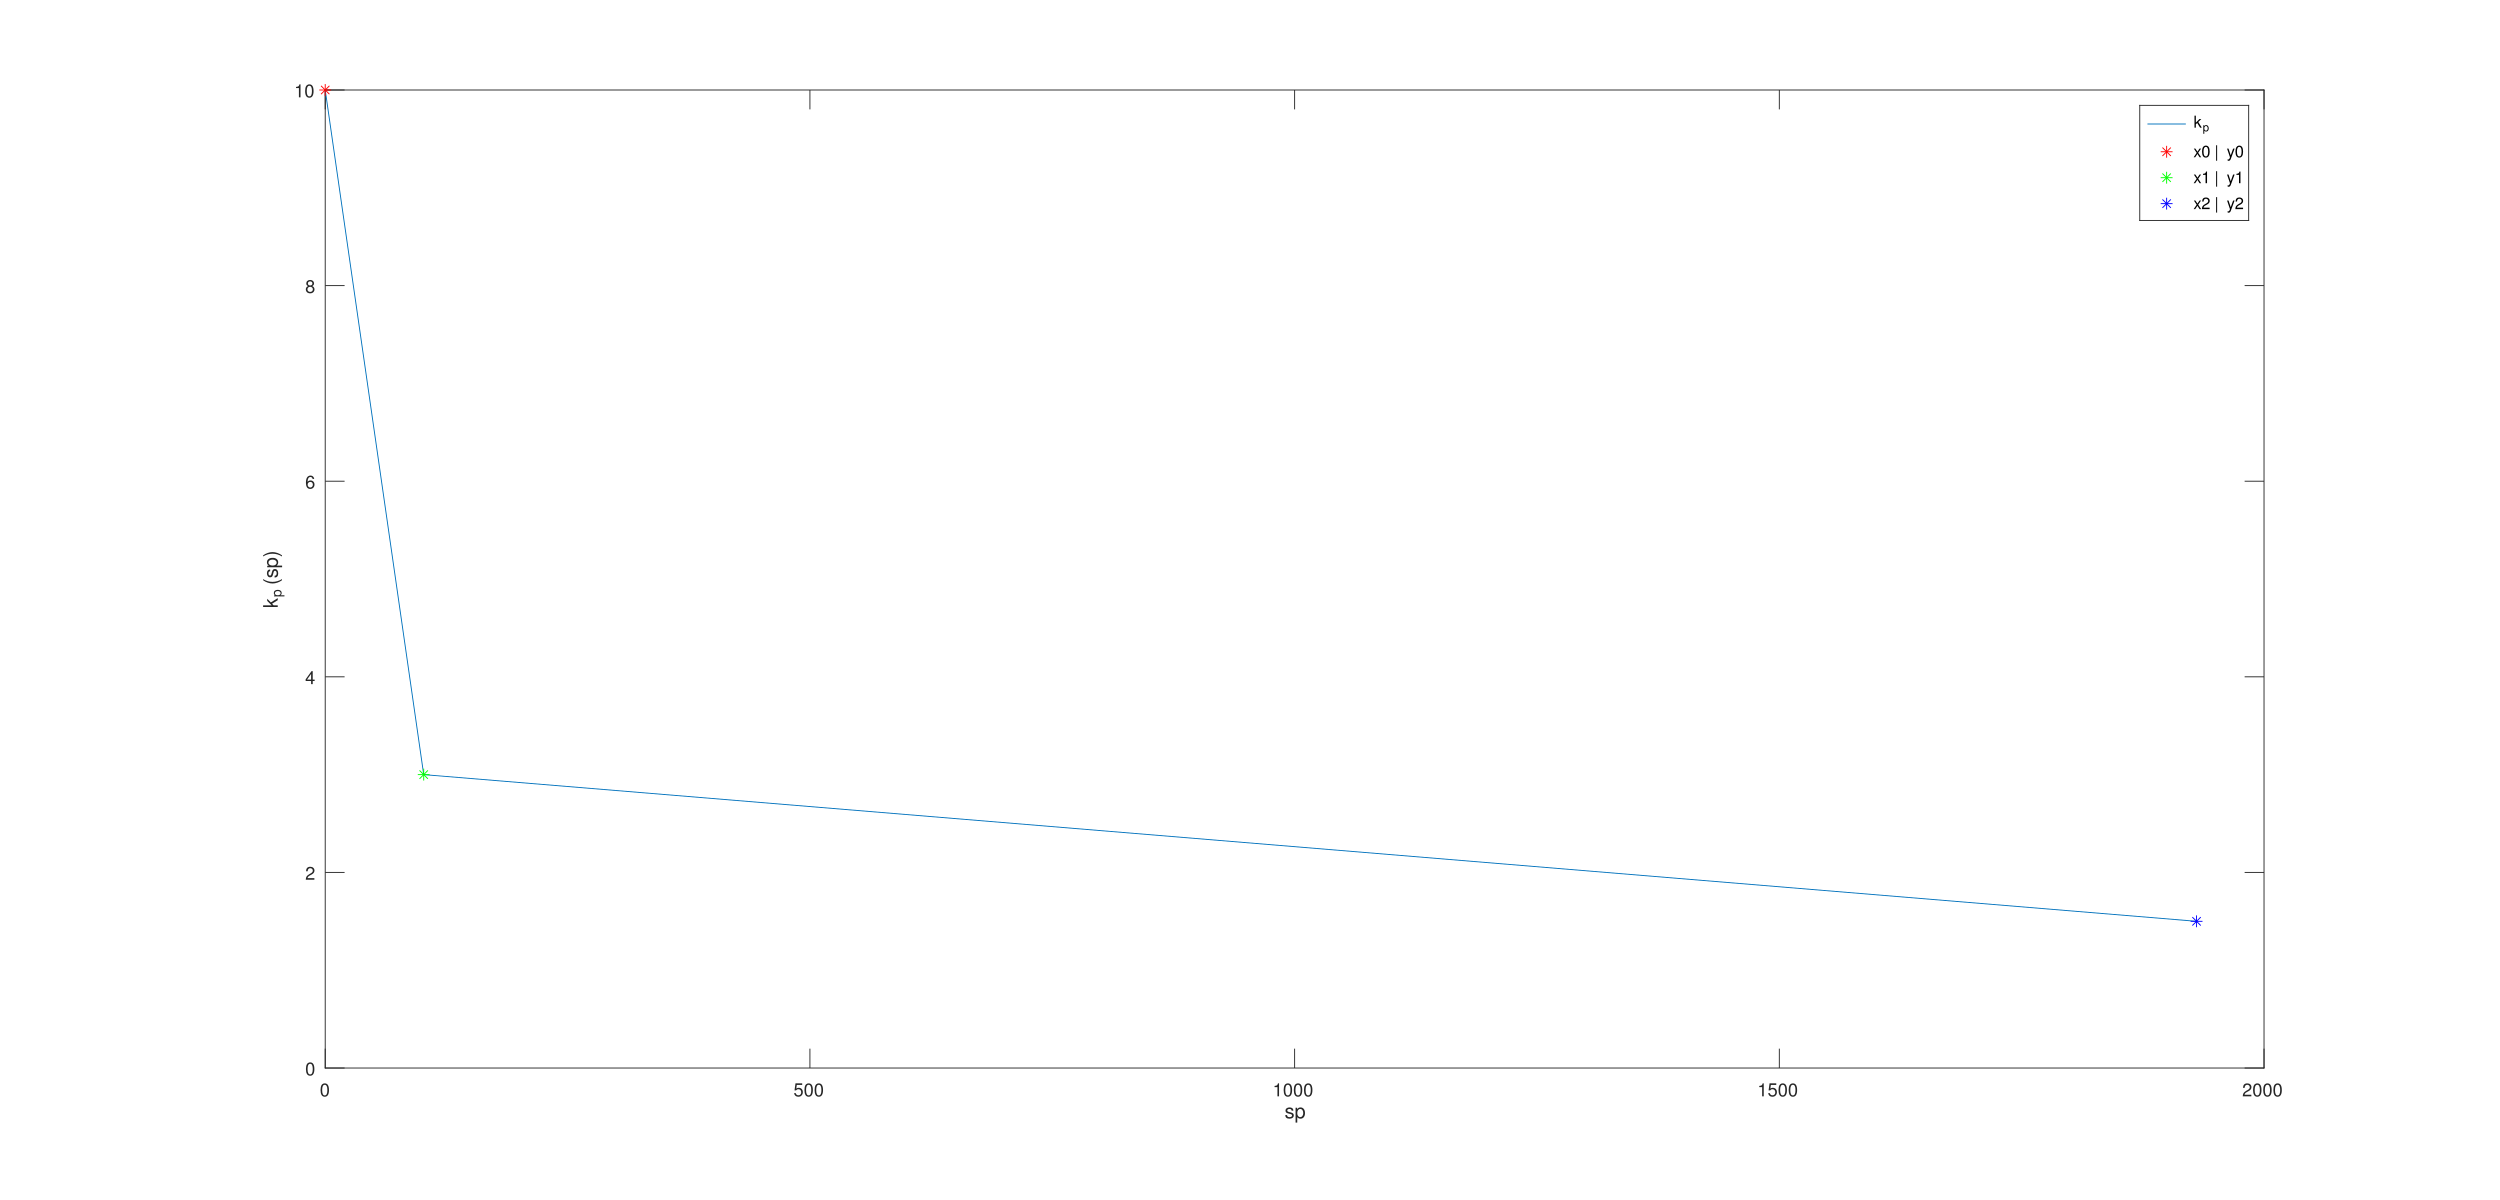
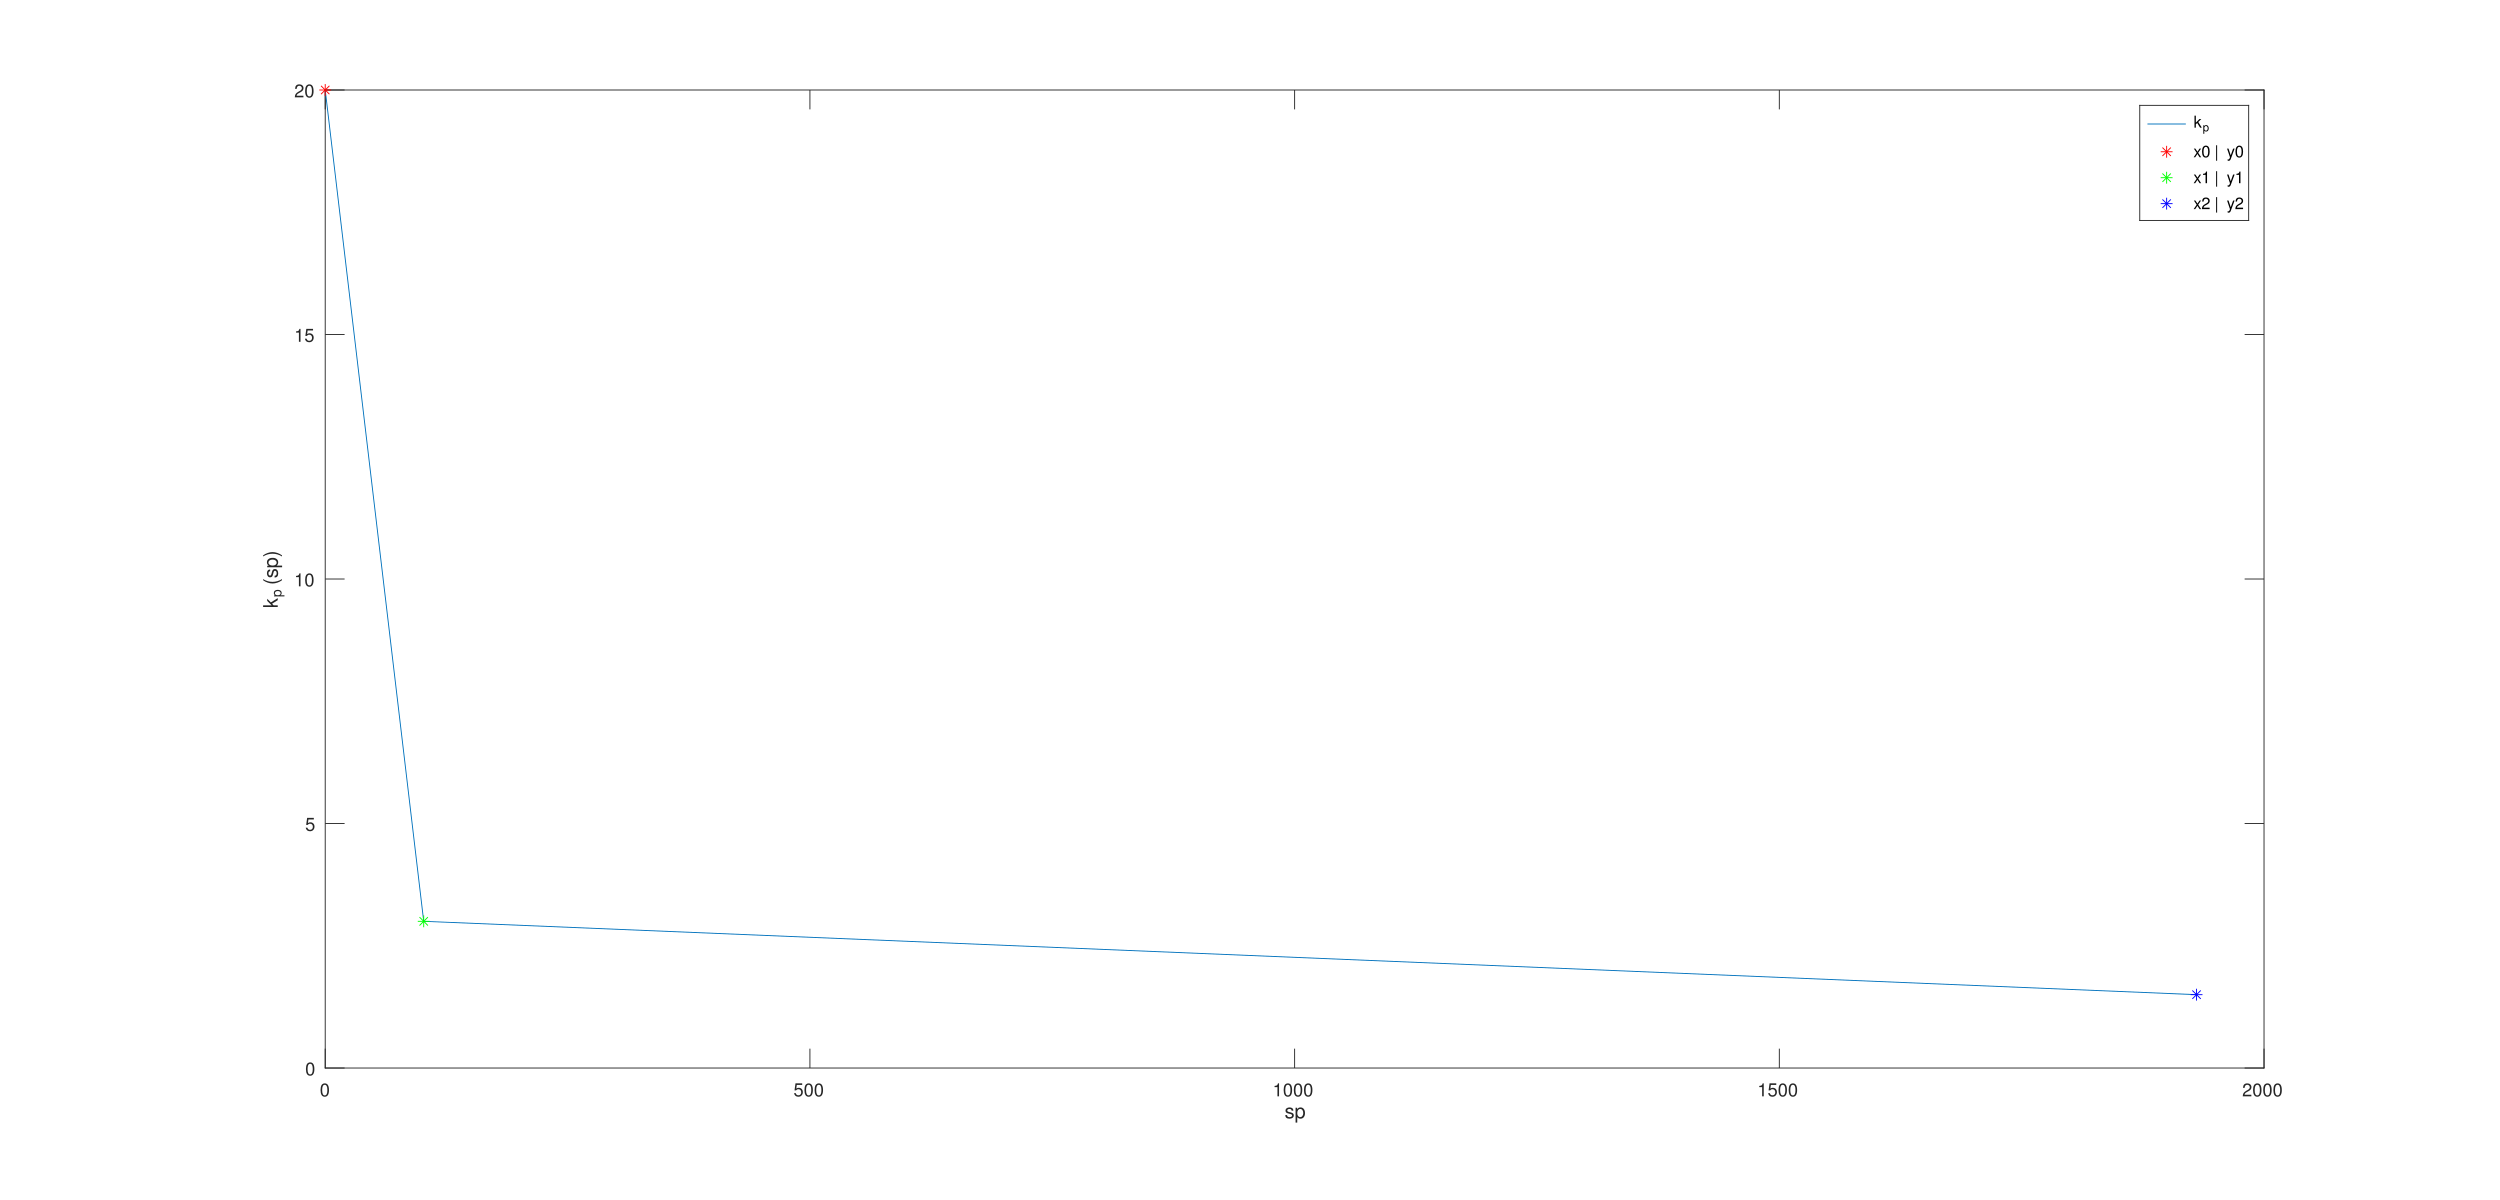
- <svg xmlns="http://www.w3.org/2000/svg" height="657pt" width="1369pt" viewBox="0 0 1369 657">
+ <svg xmlns="http://www.w3.org/2000/svg" width="1369pt" viewBox="0 0 1369 657" height="657pt">
  <defs />
  <polygon fill="#ffffff" points="0,0 1369,0 1369,657 0,657" />
  <g>
-     <polygon shape-rendering="crispEdges" fill="#ffffff" points="0,657 1369,657 1369,0 0,0" />
+     <polygon fill="#ffffff" points="0,657 1369,657 1369,0 0,0" shape-rendering="crispEdges" />
    <clipPath id="cp001369657">
      <polygon points="0,657 1369,657 1369,0 0,0" />
    </clipPath>
    <g clip-path="url(#cp001369657)">
-       <polygon shape-rendering="crispEdges" fill="#ffffff" points="178.09,584.849 1239.78,584.849 1239.78,49.285 178.09,49.285" />
-       <polyline stroke-width="0.5" fill="none" stroke="#262626" stroke-linejoin="miter" points="178.09,584.849 178.09,574.241" stroke-linecap="butt" />
-       <polyline stroke-width="0.5" fill="none" stroke="#262626" stroke-linejoin="miter" points="178.09,49.285 178.09,59.893" stroke-linecap="butt" />
-       <polyline stroke-width="0.5" fill="none" stroke="#262626" stroke-linejoin="miter" points="443.512,584.849 443.512,574.241" stroke-linecap="butt" />
-       <polyline stroke-width="0.5" fill="none" stroke="#262626" stroke-linejoin="miter" points="443.512,49.285 443.512,59.893" stroke-linecap="butt" />
-       <polyline stroke-width="0.5" fill="none" stroke="#262626" stroke-linejoin="miter" points="708.934,584.849 708.934,574.241" stroke-linecap="butt" />
-       <polyline stroke-width="0.5" fill="none" stroke="#262626" stroke-linejoin="miter" points="708.934,49.285 708.934,59.893" stroke-linecap="butt" />
-       <polyline stroke-width="0.5" fill="none" stroke="#262626" stroke-linejoin="miter" points="974.356,584.849 974.356,574.241" stroke-linecap="butt" />
-       <polyline stroke-width="0.5" fill="none" stroke="#262626" stroke-linejoin="miter" points="974.356,49.285 974.356,59.893" stroke-linecap="butt" />
-       <polyline stroke-width="0.5" fill="none" stroke="#262626" stroke-linejoin="miter" points="1239.78,584.849 1239.78,574.241" stroke-linecap="butt" />
-       <polyline stroke-width="0.5" fill="none" stroke="#262626" stroke-linejoin="miter" points="1239.78,49.285 1239.78,59.893" stroke-linecap="butt" />
-       <text transform="translate(175.09,600.343) rotate(-0,3,-8)" font-weight="normal" font-family="FreeSans" xml:space="preserve" font-style="normal" font-size="10">
-         <tspan fill="rgb(38,38,38)" x="0 " y="-0">0</tspan>
+       <polygon fill="#ffffff" shape-rendering="crispEdges" points="178.09,584.849 1239.78,584.849 1239.78,49.285 178.09,49.285" />
+       <polyline stroke-width="0.5" stroke="#262626" fill="none" stroke-linecap="butt" stroke-linejoin="miter" points="178.09,584.849 178.09,574.241" />
+       <polyline stroke-width="0.5" stroke="#262626" fill="none" stroke-linecap="butt" stroke-linejoin="miter" points="178.09,49.285 178.09,59.893" />
+       <polyline stroke-width="0.5" stroke="#262626" fill="none" stroke-linecap="butt" stroke-linejoin="miter" points="443.512,584.849 443.512,574.241" />
+       <polyline stroke-width="0.5" stroke="#262626" fill="none" stroke-linecap="butt" stroke-linejoin="miter" points="443.512,49.285 443.512,59.893" />
+       <polyline stroke-width="0.5" stroke="#262626" fill="none" stroke-linecap="butt" stroke-linejoin="miter" points="708.934,584.849 708.934,574.241" />
+       <polyline stroke-width="0.5" stroke="#262626" fill="none" stroke-linecap="butt" stroke-linejoin="miter" points="708.934,49.285 708.934,59.893" />
+       <polyline stroke-width="0.5" stroke="#262626" fill="none" stroke-linecap="butt" stroke-linejoin="miter" points="974.356,584.849 974.356,574.241" />
+       <polyline stroke-width="0.5" stroke="#262626" fill="none" stroke-linecap="butt" stroke-linejoin="miter" points="974.356,49.285 974.356,59.893" />
+       <polyline stroke-width="0.5" stroke="#262626" fill="none" stroke-linecap="butt" stroke-linejoin="miter" points="1239.78,584.849 1239.78,574.241" />
+       <polyline stroke-width="0.5" stroke="#262626" fill="none" stroke-linecap="butt" stroke-linejoin="miter" points="1239.78,49.285 1239.78,59.893" />
+       <text xml:space="preserve" font-family="FreeSans" font-style="normal" font-weight="normal" transform="translate(175.09,600.343) rotate(-0,3,-8)" font-size="10">
+         <tspan x="0 " fill="rgb(38,38,38)" y="-0">0</tspan>
      </text>
-       <text transform="translate(434.512,600.343) rotate(-0,9,-8)" font-weight="normal" font-family="FreeSans" xml:space="preserve" font-style="normal" font-size="10">
-         <tspan fill="rgb(38,38,38)" x="0 6 12 " y="-0">500</tspan>
+       <text xml:space="preserve" font-family="FreeSans" font-style="normal" font-weight="normal" transform="translate(434.512,600.343) rotate(-0,9,-8)" font-size="10">
+         <tspan x="0 6 12 " fill="rgb(38,38,38)" y="-0">500</tspan>
      </text>
-       <text transform="translate(696.934,600.343) rotate(-0,12,-8)" font-weight="normal" font-family="FreeSans" xml:space="preserve" font-style="normal" font-size="10">
-         <tspan fill="rgb(38,38,38)" x="0 6 12 18 " y="-0">1000</tspan>
+       <text xml:space="preserve" font-family="FreeSans" font-style="normal" font-weight="normal" transform="translate(696.934,600.343) rotate(-0,12,-8)" font-size="10">
+         <tspan x="0 6 12 18 " fill="rgb(38,38,38)" y="-0">1000</tspan>
      </text>
-       <text transform="translate(962.356,600.343) rotate(-0,12,-8)" font-weight="normal" font-family="FreeSans" xml:space="preserve" font-style="normal" font-size="10">
-         <tspan fill="rgb(38,38,38)" x="0 6 12 18 " y="-0">1500</tspan>
+       <text xml:space="preserve" font-family="FreeSans" font-style="normal" font-weight="normal" transform="translate(962.356,600.343) rotate(-0,12,-8)" font-size="10">
+         <tspan x="0 6 12 18 " fill="rgb(38,38,38)" y="-0">1500</tspan>
      </text>
-       <text transform="translate(1227.78,600.343) rotate(-0,12,-8)" font-weight="normal" font-family="FreeSans" xml:space="preserve" font-style="normal" font-size="10">
-         <tspan fill="rgb(38,38,38)" x="0 6 12 18 " y="-0">2000</tspan>
+       <text xml:space="preserve" font-family="FreeSans" font-style="normal" font-weight="normal" transform="translate(1227.78,600.343) rotate(-0,12,-8)" font-size="10">
+         <tspan x="0 6 12 18 " fill="rgb(38,38,38)" y="-0">2000</tspan>
      </text>
-       <polyline stroke-width="0.5" fill="none" stroke="#262626" stroke-linejoin="miter" points="178.09,584.849 188.704,584.849" stroke-linecap="butt" />
-       <polyline stroke-width="0.5" fill="none" stroke="#262626" stroke-linejoin="miter" points="1239.78,584.849 1229.16,584.849" stroke-linecap="butt" />
-       <polyline stroke-width="0.5" fill="none" stroke="#262626" stroke-linejoin="miter" points="178.09,477.736 188.704,477.736" stroke-linecap="butt" />
-       <polyline stroke-width="0.5" fill="none" stroke="#262626" stroke-linejoin="miter" points="1239.78,477.736 1229.16,477.736" stroke-linecap="butt" />
-       <polyline stroke-width="0.5" fill="none" stroke="#262626" stroke-linejoin="miter" points="178.09,370.624 188.704,370.624" stroke-linecap="butt" />
-       <polyline stroke-width="0.5" fill="none" stroke="#262626" stroke-linejoin="miter" points="1239.78,370.624 1229.16,370.624" stroke-linecap="butt" />
-       <polyline stroke-width="0.5" fill="none" stroke="#262626" stroke-linejoin="miter" points="178.09,263.511 188.704,263.511" stroke-linecap="butt" />
-       <polyline stroke-width="0.5" fill="none" stroke="#262626" stroke-linejoin="miter" points="1239.78,263.511 1229.16,263.511" stroke-linecap="butt" />
-       <polyline stroke-width="0.5" fill="none" stroke="#262626" stroke-linejoin="miter" points="178.09,156.398 188.704,156.398" stroke-linecap="butt" />
-       <polyline stroke-width="0.5" fill="none" stroke="#262626" stroke-linejoin="miter" points="1239.78,156.398 1229.16,156.398" stroke-linecap="butt" />
-       <polyline stroke-width="0.5" fill="none" stroke="#262626" stroke-linejoin="miter" points="178.09,49.285 188.704,49.285" stroke-linecap="butt" />
-       <polyline stroke-width="0.5" fill="none" stroke="#262626" stroke-linejoin="miter" points="1239.78,49.285 1229.16,49.285" stroke-linecap="butt" />
-       <text transform="translate(167.091,588.849) rotate(-0,6,-4)" font-weight="normal" font-family="FreeSans" xml:space="preserve" font-style="normal" font-size="10">
-         <tspan fill="rgb(38,38,38)" x="0 " y="-0">0</tspan>
+       <polyline stroke-width="0.5" stroke="#262626" fill="none" stroke-linecap="butt" stroke-linejoin="miter" points="178.09,584.849 188.704,584.849" />
+       <polyline stroke-width="0.5" stroke="#262626" fill="none" stroke-linecap="butt" stroke-linejoin="miter" points="1239.78,584.849 1229.16,584.849" />
+       <polyline stroke-width="0.5" stroke="#262626" fill="none" stroke-linecap="butt" stroke-linejoin="miter" points="178.09,450.958 188.704,450.958" />
+       <polyline stroke-width="0.5" stroke="#262626" fill="none" stroke-linecap="butt" stroke-linejoin="miter" points="1239.78,450.958 1229.16,450.958" />
+       <polyline stroke-width="0.5" stroke="#262626" fill="none" stroke-linecap="butt" stroke-linejoin="miter" points="178.09,317.067 188.704,317.067" />
+       <polyline stroke-width="0.5" stroke="#262626" fill="none" stroke-linecap="butt" stroke-linejoin="miter" points="1239.78,317.067 1229.16,317.067" />
+       <polyline stroke-width="0.5" stroke="#262626" fill="none" stroke-linecap="butt" stroke-linejoin="miter" points="178.09,183.176 188.704,183.176" />
+       <polyline stroke-width="0.5" stroke="#262626" fill="none" stroke-linecap="butt" stroke-linejoin="miter" points="1239.78,183.176 1229.16,183.176" />
+       <polyline stroke-width="0.5" stroke="#262626" fill="none" stroke-linecap="butt" stroke-linejoin="miter" points="178.09,49.285 188.704,49.285" />
+       <polyline stroke-width="0.5" stroke="#262626" fill="none" stroke-linecap="butt" stroke-linejoin="miter" points="1239.78,49.285 1229.16,49.285" />
+       <text xml:space="preserve" font-family="FreeSans" font-style="normal" font-weight="normal" transform="translate(167.091,588.849) rotate(-0,6,-4)" font-size="10">
+         <tspan x="0 " fill="rgb(38,38,38)" y="-0">0</tspan>
      </text>
-       <text transform="translate(167.091,481.736) rotate(-0,6,-4)" font-weight="normal" font-family="FreeSans" xml:space="preserve" font-style="normal" font-size="10">
-         <tspan fill="rgb(38,38,38)" x="0 " y="-0">2</tspan>
+       <text xml:space="preserve" font-family="FreeSans" font-style="normal" font-weight="normal" transform="translate(167.091,454.958) rotate(-0,6,-4)" font-size="10">
+         <tspan x="0 " fill="rgb(38,38,38)" y="-0">5</tspan>
      </text>
-       <text transform="translate(167.091,374.624) rotate(-0,6,-4)" font-weight="normal" font-family="FreeSans" xml:space="preserve" font-style="normal" font-size="10">
-         <tspan fill="rgb(38,38,38)" x="0 " y="-0">4</tspan>
+       <text xml:space="preserve" font-family="FreeSans" font-style="normal" font-weight="normal" transform="translate(161.091,321.067) rotate(-0,12,-4)" font-size="10">
+         <tspan x="0 6 " fill="rgb(38,38,38)" y="-0">10</tspan>
      </text>
-       <text transform="translate(167.091,267.511) rotate(-0,6,-4)" font-weight="normal" font-family="FreeSans" xml:space="preserve" font-style="normal" font-size="10">
-         <tspan fill="rgb(38,38,38)" x="0 " y="-0">6</tspan>
+       <text xml:space="preserve" font-family="FreeSans" font-style="normal" font-weight="normal" transform="translate(161.091,187.176) rotate(-0,12,-4)" font-size="10">
+         <tspan x="0 6 " fill="rgb(38,38,38)" y="-0">15</tspan>
      </text>
-       <text transform="translate(167.091,160.398) rotate(-0,6,-4)" font-weight="normal" font-family="FreeSans" xml:space="preserve" font-style="normal" font-size="10">
-         <tspan fill="rgb(38,38,38)" x="0 " y="-0">8</tspan>
+       <text xml:space="preserve" font-family="FreeSans" font-style="normal" font-weight="normal" transform="translate(161.091,53.285) rotate(-0,12,-4)" font-size="10">
+         <tspan x="0 6 " fill="rgb(38,38,38)" y="-0">20</tspan>
      </text>
-       <text transform="translate(161.091,53.285) rotate(-0,12,-4)" font-weight="normal" font-family="FreeSans" xml:space="preserve" font-style="normal" font-size="10">
-         <tspan fill="rgb(38,38,38)" x="0 6 " y="-0">10</tspan>
+       <polyline stroke-width="0.5" stroke-dasharray="16,0" stroke="#262626" fill="none" stroke-linecap="square" stroke-linejoin="miter" points="178.09,584.849 1239.78,584.849" />
+       <polyline stroke-width="0.5" stroke-dasharray="16,0" stroke="#262626" fill="none" stroke-linecap="square" stroke-linejoin="miter" points="178.09,49.285 1239.78,49.285" />
+       <polyline stroke-width="0.5" stroke-dasharray="16,0" stroke="#262626" fill="none" stroke-linecap="square" stroke-linejoin="miter" points="178.09,584.849 178.09,49.285" />
+       <polyline stroke-width="0.5" stroke-dasharray="16,0" stroke="#262626" fill="none" stroke-linecap="square" stroke-linejoin="miter" points="1239.78,584.849 1239.78,49.285" />
+       <text xml:space="preserve" font-family="FreeSans" font-style="normal" font-weight="normal" transform="translate(703.434,615.343) rotate(-0,5.5,-10)" font-size="11">
+         <tspan x="0 5 " fill="rgb(38,38,38)" y="-3">sp</tspan>
      </text>
-       <polyline stroke-width="0.5" fill="none" stroke="#262626" stroke-dasharray="16,0" stroke-linejoin="miter" points="178.09,584.849 1239.78,584.849" stroke-linecap="square" />
-       <polyline stroke-width="0.5" fill="none" stroke="#262626" stroke-dasharray="16,0" stroke-linejoin="miter" points="178.09,49.285 1239.78,49.285" stroke-linecap="square" />
-       <polyline stroke-width="0.5" fill="none" stroke="#262626" stroke-dasharray="16,0" stroke-linejoin="miter" points="178.09,584.849 178.09,49.285" stroke-linecap="square" />
-       <polyline stroke-width="0.5" fill="none" stroke="#262626" stroke-dasharray="16,0" stroke-linejoin="miter" points="1239.78,584.849 1239.78,49.285" stroke-linecap="square" />
-       <text transform="translate(703.434,615.343) rotate(-0,5.5,-10)" font-weight="normal" font-family="FreeSans" xml:space="preserve" font-style="normal" font-size="11">
-         <tspan fill="rgb(38,38,38)" x="0 5 " y="-3">sp</tspan>
+       <text xml:space="preserve" font-family="FreeSans" font-style="normal" font-weight="normal" transform="translate(140.091,317.067) rotate(-90,16,0)" font-size="11">
+         <tspan x="0 " fill="rgb(38,38,38)" y="-4">k</tspan>
+         <tspan x="6 " fill="rgb(38,38,38)" y="-2" font-size="7.7">p</tspan>
+         <tspan x="10 13 17 22 28 " fill="rgb(38,38,38)" y="-4"> (sp)</tspan>
      </text>
-       <text transform="translate(140.091,317.067) rotate(-90,16,0)" font-weight="normal" font-family="FreeSans" xml:space="preserve" font-style="normal" font-size="11">
-         <tspan fill="rgb(38,38,38)" x="0 " y="-4">k</tspan>
-         <tspan fill="rgb(38,38,38)" x="6 " y="-2" font-size="7.7">p</tspan>
-         <tspan fill="rgb(38,38,38)" x="10 13 17 22 28 " y="-4"> (sp)</tspan>
-       </text>
-       <polyline stroke-width="0.5" fill="none" stroke="#0071bc" stroke-linejoin="round" points="178.09,49.285 232.023,424.18 1202.83,504.515" stroke-linecap="butt" />
-       <polyline stroke-width="0.5" fill="none" stroke="#ff0000" stroke-linejoin="miter" points="175.09,49.285 181.09,49.285" stroke-linecap="square" />
-       <polyline stroke-width="0.5" fill="none" stroke="#ff0000" stroke-linejoin="miter" points="178.09,46.285 178.09,52.285" stroke-linecap="square" />
-       <polyline stroke-width="0.5" fill="none" stroke="#ff0000" stroke-linejoin="miter" points="175.968,47.164 180.211,51.406" stroke-linecap="square" />
-       <polyline stroke-width="0.5" fill="none" stroke="#ff0000" stroke-linejoin="miter" points="175.968,51.406 180.211,47.164" stroke-linecap="square" />
-       <polyline stroke-width="0.5" fill="none" stroke="#00ff00" stroke-linejoin="miter" points="229.023,424.18 235.023,424.18" stroke-linecap="square" />
-       <polyline stroke-width="0.5" fill="none" stroke="#00ff00" stroke-linejoin="miter" points="232.023,421.18 232.023,427.18" stroke-linecap="square" />
-       <polyline stroke-width="0.5" fill="none" stroke="#00ff00" stroke-linejoin="miter" points="229.902,422.059 234.145,426.301" stroke-linecap="square" />
-       <polyline stroke-width="0.5" fill="none" stroke="#00ff00" stroke-linejoin="miter" points="229.902,426.301 234.145,422.059" stroke-linecap="square" />
-       <polyline stroke-width="0.5" fill="none" stroke="#0000ff" stroke-linejoin="miter" points="1199.83,504.515 1205.83,504.515" stroke-linecap="square" />
-       <polyline stroke-width="0.5" fill="none" stroke="#0000ff" stroke-linejoin="miter" points="1202.83,501.515 1202.83,507.515" stroke-linecap="square" />
-       <polyline stroke-width="0.5" fill="none" stroke="#0000ff" stroke-linejoin="miter" points="1200.71,502.393 1204.95,506.636" stroke-linecap="square" />
-       <polyline stroke-width="0.5" fill="none" stroke="#0000ff" stroke-linejoin="miter" points="1200.71,506.636 1204.95,502.393" stroke-linecap="square" />
+       <polyline stroke-width="0.5" stroke="#0071bc" fill="none" stroke-linecap="butt" stroke-linejoin="round" points="178.09,49.285 232.023,504.515 1202.83,544.682" />
+       <polyline stroke-width="0.5" stroke="#ff0000" fill="none" stroke-linecap="square" stroke-linejoin="miter" points="175.09,49.285 181.09,49.285" />
+       <polyline stroke-width="0.5" stroke="#ff0000" fill="none" stroke-linecap="square" stroke-linejoin="miter" points="178.09,46.285 178.09,52.285" />
+       <polyline stroke-width="0.5" stroke="#ff0000" fill="none" stroke-linecap="square" stroke-linejoin="miter" points="175.968,47.164 180.211,51.406" />
+       <polyline stroke-width="0.5" stroke="#ff0000" fill="none" stroke-linecap="square" stroke-linejoin="miter" points="175.968,51.406 180.211,47.164" />
+       <polyline stroke-width="0.5" stroke="#00ff00" fill="none" stroke-linecap="square" stroke-linejoin="miter" points="229.023,504.515 235.023,504.515" />
+       <polyline stroke-width="0.5" stroke="#00ff00" fill="none" stroke-linecap="square" stroke-linejoin="miter" points="232.023,501.515 232.023,507.515" />
+       <polyline stroke-width="0.5" stroke="#00ff00" fill="none" stroke-linecap="square" stroke-linejoin="miter" points="229.902,502.393 234.145,506.636" />
+       <polyline stroke-width="0.5" stroke="#00ff00" fill="none" stroke-linecap="square" stroke-linejoin="miter" points="229.902,506.636 234.145,502.393" />
+       <polyline stroke-width="0.5" stroke="#0000ff" fill="none" stroke-linecap="square" stroke-linejoin="miter" points="1199.83,544.682 1205.83,544.682" />
+       <polyline stroke-width="0.5" stroke="#0000ff" fill="none" stroke-linecap="square" stroke-linejoin="miter" points="1202.83,541.682 1202.83,547.682" />
+       <polyline stroke-width="0.5" stroke="#0000ff" fill="none" stroke-linecap="square" stroke-linejoin="miter" points="1200.71,542.561 1204.95,546.803" />
+       <polyline stroke-width="0.5" stroke="#0000ff" fill="none" stroke-linecap="square" stroke-linejoin="miter" points="1200.71,546.803 1204.95,542.561" />
    </g>
    <clipPath id="cp001369657">
      <polygon points="0,657 1369,657 1369,0 0,0" />
    </clipPath>
    <g clip-path="url(#cp001369657)">
-       <polygon shape-rendering="crispEdges" fill="#ffffff" points="1171.73,120.717 1231.37,120.717 1231.37,57.694 1171.73,57.694" />
-       <polyline stroke-width="0.5" fill="none" stroke="#262626" stroke-dasharray="16,0" stroke-linejoin="miter" points="1171.73,120.717 1231.37,120.717" stroke-linecap="square" />
-       <polyline stroke-width="0.5" fill="none" stroke="#262626" stroke-dasharray="16,0" stroke-linejoin="miter" points="1171.73,57.694 1231.37,57.694" stroke-linecap="square" />
-       <polyline stroke-width="0.5" fill="none" stroke="#262626" stroke-dasharray="16,0" stroke-linejoin="miter" points="1171.73,120.717 1171.73,57.694" stroke-linecap="square" />
-       <polyline stroke-width="0.5" fill="none" stroke="#262626" stroke-dasharray="16,0" stroke-linejoin="miter" points="1231.37,120.717 1231.37,57.694" stroke-linecap="square" />
-       <polyline stroke-width="0.5" fill="none" stroke="#0071bc" stroke-linejoin="round" points="1175.94,67.899 1196.96,67.899" stroke-linecap="butt" />
-       <text transform="translate(1201.16,73.8989) rotate(-0,-0,-6)" font-weight="normal" font-family="FreeSans" xml:space="preserve" font-style="normal" font-size="9">
-         <tspan fill="rgb(0,0,0)" x="0 " y="-4">k</tspan>
-         <tspan fill="rgb(0,0,0)" x="5 " y="-2" font-size="6.3">p</tspan>
+       <polygon fill="#ffffff" shape-rendering="crispEdges" points="1171.73,120.717 1231.37,120.717 1231.37,57.694 1171.73,57.694" />
+       <polyline stroke-width="0.5" stroke-dasharray="16,0" stroke="#262626" fill="none" stroke-linecap="square" stroke-linejoin="miter" points="1171.73,120.717 1231.37,120.717" />
+       <polyline stroke-width="0.5" stroke-dasharray="16,0" stroke="#262626" fill="none" stroke-linecap="square" stroke-linejoin="miter" points="1171.73,57.694 1231.37,57.694" />
+       <polyline stroke-width="0.5" stroke-dasharray="16,0" stroke="#262626" fill="none" stroke-linecap="square" stroke-linejoin="miter" points="1171.73,120.717 1171.73,57.694" />
+       <polyline stroke-width="0.5" stroke-dasharray="16,0" stroke="#262626" fill="none" stroke-linecap="square" stroke-linejoin="miter" points="1231.37,120.717 1231.37,57.694" />
+       <polyline stroke-width="0.5" stroke="#0071bc" fill="none" stroke-linecap="butt" stroke-linejoin="round" points="1175.94,67.899 1196.96,67.899" />
+       <text xml:space="preserve" font-family="FreeSans" font-style="normal" font-weight="normal" transform="translate(1201.16,73.8989) rotate(-0,-0,-6)" font-size="9">
+         <tspan x="0 " fill="rgb(0,0,0)" y="-4">k</tspan>
+         <tspan x="5 " fill="rgb(0,0,0)" y="-2" font-size="6.3">p</tspan>
      </text>
-       <polyline stroke-width="0.5" fill="none" stroke="#ff0000" stroke-linejoin="miter" points="1183.45,83.103 1189.45,83.103" stroke-linecap="square" />
-       <polyline stroke-width="0.5" fill="none" stroke="#ff0000" stroke-linejoin="miter" points="1186.45,80.103 1186.45,86.103" stroke-linecap="square" />
-       <polyline stroke-width="0.5" fill="none" stroke="#ff0000" stroke-linejoin="miter" points="1184.33,80.982 1188.57,85.225" stroke-linecap="square" />
-       <polyline stroke-width="0.5" fill="none" stroke="#ff0000" stroke-linejoin="miter" points="1184.33,85.225 1188.57,80.982" stroke-linecap="square" />
-       <text transform="translate(1201.16,88.1035) rotate(-0,-0,-5)" font-weight="normal" font-family="FreeSans" xml:space="preserve" font-style="normal" font-size="9">
-         <tspan fill="rgb(0,0,0)" x="0 4 9 11 13 15 17 21 " y="-2">x0 |  y0</tspan>
+       <polyline stroke-width="0.5" stroke="#ff0000" fill="none" stroke-linecap="square" stroke-linejoin="miter" points="1183.45,83.103 1189.45,83.103" />
+       <polyline stroke-width="0.5" stroke="#ff0000" fill="none" stroke-linecap="square" stroke-linejoin="miter" points="1186.45,80.103 1186.45,86.103" />
+       <polyline stroke-width="0.5" stroke="#ff0000" fill="none" stroke-linecap="square" stroke-linejoin="miter" points="1184.33,80.982 1188.57,85.225" />
+       <polyline stroke-width="0.5" stroke="#ff0000" fill="none" stroke-linecap="square" stroke-linejoin="miter" points="1184.33,85.225 1188.57,80.982" />
+       <text xml:space="preserve" font-family="FreeSans" font-style="normal" font-weight="normal" transform="translate(1201.16,88.1035) rotate(-0,-0,-5)" font-size="9">
+         <tspan x="0 4 9 11 13 15 17 21 " fill="rgb(0,0,0)" y="-2">x0 |  y0</tspan>
      </text>
-       <polyline stroke-width="0.5" fill="none" stroke="#00ff00" stroke-linejoin="miter" points="1183.45,97.308 1189.45,97.308" stroke-linecap="square" />
-       <polyline stroke-width="0.5" fill="none" stroke="#00ff00" stroke-linejoin="miter" points="1186.45,94.308 1186.45,100.308" stroke-linecap="square" />
-       <polyline stroke-width="0.5" fill="none" stroke="#00ff00" stroke-linejoin="miter" points="1184.33,95.187 1188.57,99.43" stroke-linecap="square" />
-       <polyline stroke-width="0.5" fill="none" stroke="#00ff00" stroke-linejoin="miter" points="1184.33,99.43 1188.57,95.187" stroke-linecap="square" />
-       <text transform="translate(1201.16,102.308) rotate(-0,-0,-5)" font-weight="normal" font-family="FreeSans" xml:space="preserve" font-style="normal" font-size="9">
-         <tspan fill="rgb(0,0,0)" x="0 4 9 11 13 15 17 21 " y="-2">x1 |  y1</tspan>
+       <polyline stroke-width="0.5" stroke="#00ff00" fill="none" stroke-linecap="square" stroke-linejoin="miter" points="1183.45,97.308 1189.45,97.308" />
+       <polyline stroke-width="0.5" stroke="#00ff00" fill="none" stroke-linecap="square" stroke-linejoin="miter" points="1186.45,94.308 1186.45,100.308" />
+       <polyline stroke-width="0.5" stroke="#00ff00" fill="none" stroke-linecap="square" stroke-linejoin="miter" points="1184.33,95.187 1188.57,99.43" />
+       <polyline stroke-width="0.5" stroke="#00ff00" fill="none" stroke-linecap="square" stroke-linejoin="miter" points="1184.33,99.43 1188.57,95.187" />
+       <text xml:space="preserve" font-family="FreeSans" font-style="normal" font-weight="normal" transform="translate(1201.16,102.308) rotate(-0,-0,-5)" font-size="9">
+         <tspan x="0 4 9 11 13 15 17 21 " fill="rgb(0,0,0)" y="-2">x1 |  y1</tspan>
      </text>
-       <polyline stroke-width="0.5" fill="none" stroke="#0000ff" stroke-linejoin="miter" points="1183.45,111.513 1189.45,111.513" stroke-linecap="square" />
-       <polyline stroke-width="0.5" fill="none" stroke="#0000ff" stroke-linejoin="miter" points="1186.45,108.513 1186.45,114.513" stroke-linecap="square" />
-       <polyline stroke-width="0.5" fill="none" stroke="#0000ff" stroke-linejoin="miter" points="1184.33,109.392 1188.57,113.634" stroke-linecap="square" />
-       <polyline stroke-width="0.5" fill="none" stroke="#0000ff" stroke-linejoin="miter" points="1184.33,113.634 1188.57,109.392" stroke-linecap="square" />
-       <text transform="translate(1201.16,116.513) rotate(-0,-0,-5)" font-weight="normal" font-family="FreeSans" xml:space="preserve" font-style="normal" font-size="9">
-         <tspan fill="rgb(0,0,0)" x="0 4 9 11 13 15 17 21 " y="-2">x2 |  y2</tspan>
+       <polyline stroke-width="0.5" stroke="#0000ff" fill="none" stroke-linecap="square" stroke-linejoin="miter" points="1183.45,111.513 1189.45,111.513" />
+       <polyline stroke-width="0.5" stroke="#0000ff" fill="none" stroke-linecap="square" stroke-linejoin="miter" points="1186.45,108.513 1186.45,114.513" />
+       <polyline stroke-width="0.5" stroke="#0000ff" fill="none" stroke-linecap="square" stroke-linejoin="miter" points="1184.33,109.392 1188.57,113.634" />
+       <polyline stroke-width="0.5" stroke="#0000ff" fill="none" stroke-linecap="square" stroke-linejoin="miter" points="1184.33,113.634 1188.57,109.392" />
+       <text xml:space="preserve" font-family="FreeSans" font-style="normal" font-weight="normal" transform="translate(1201.16,116.513) rotate(-0,-0,-5)" font-size="9">
+         <tspan x="0 4 9 11 13 15 17 21 " fill="rgb(0,0,0)" y="-2">x2 |  y2</tspan>
      </text>
    </g>
  </g>
</svg>
